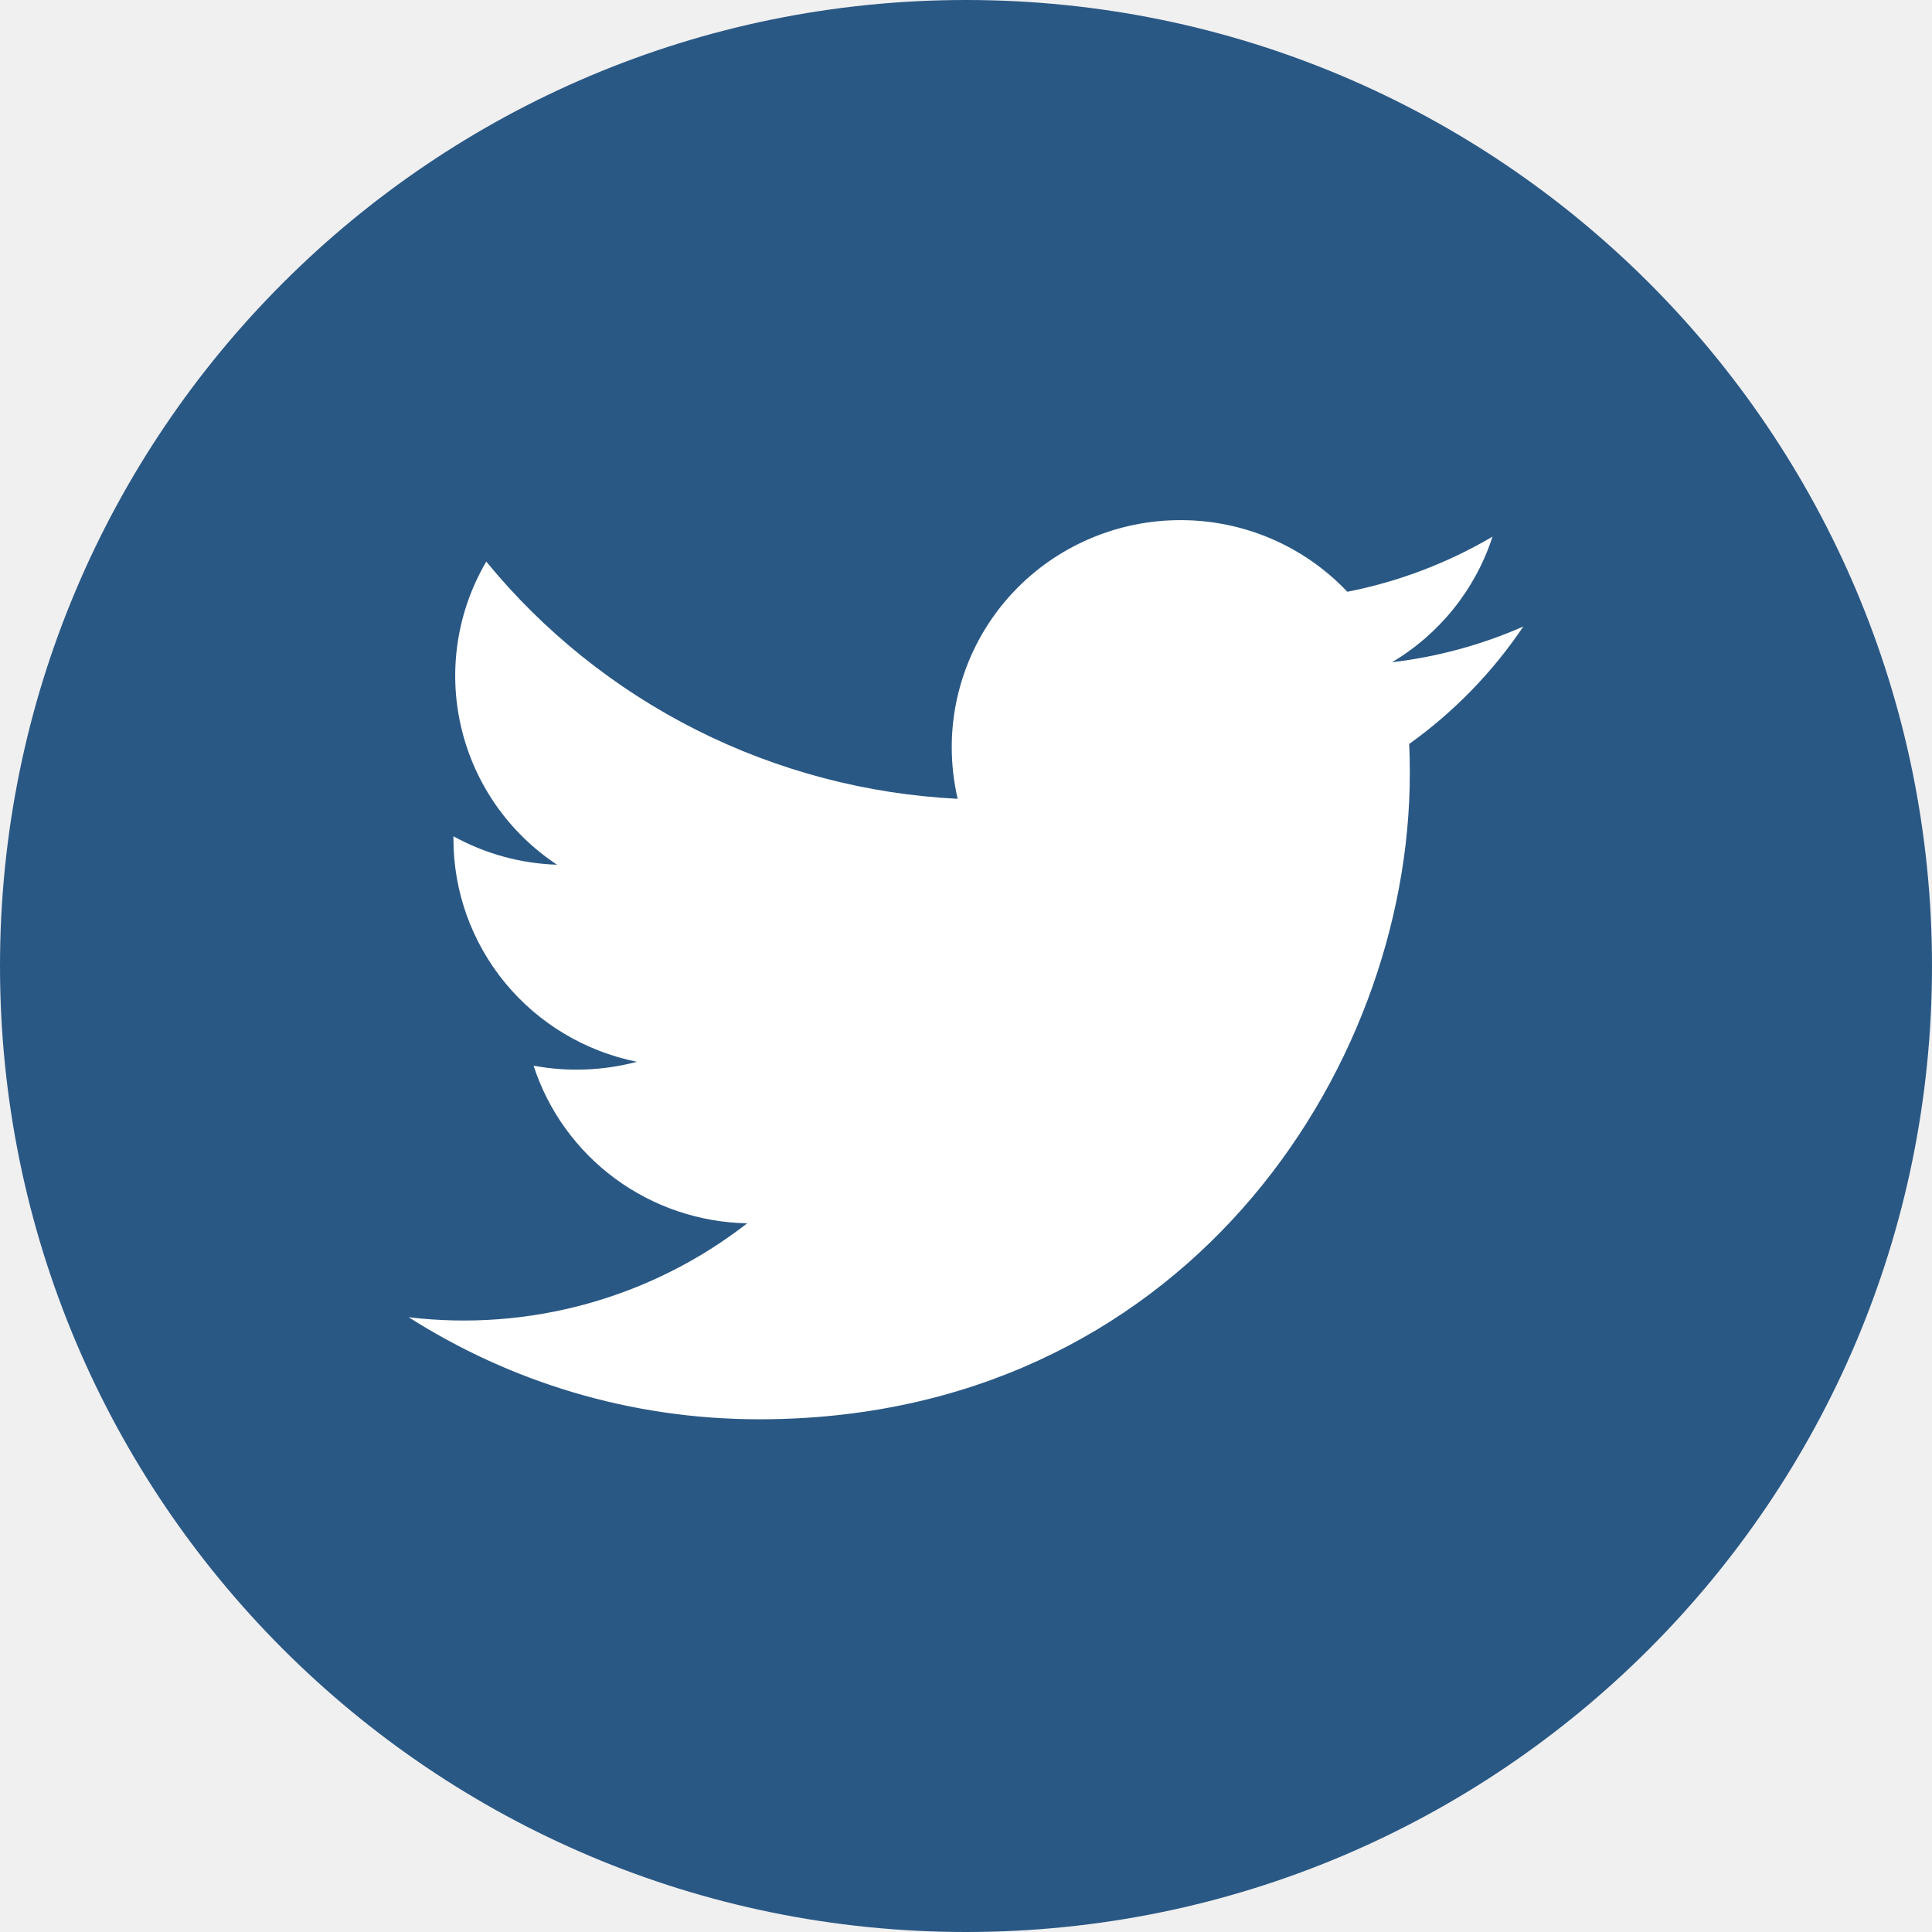
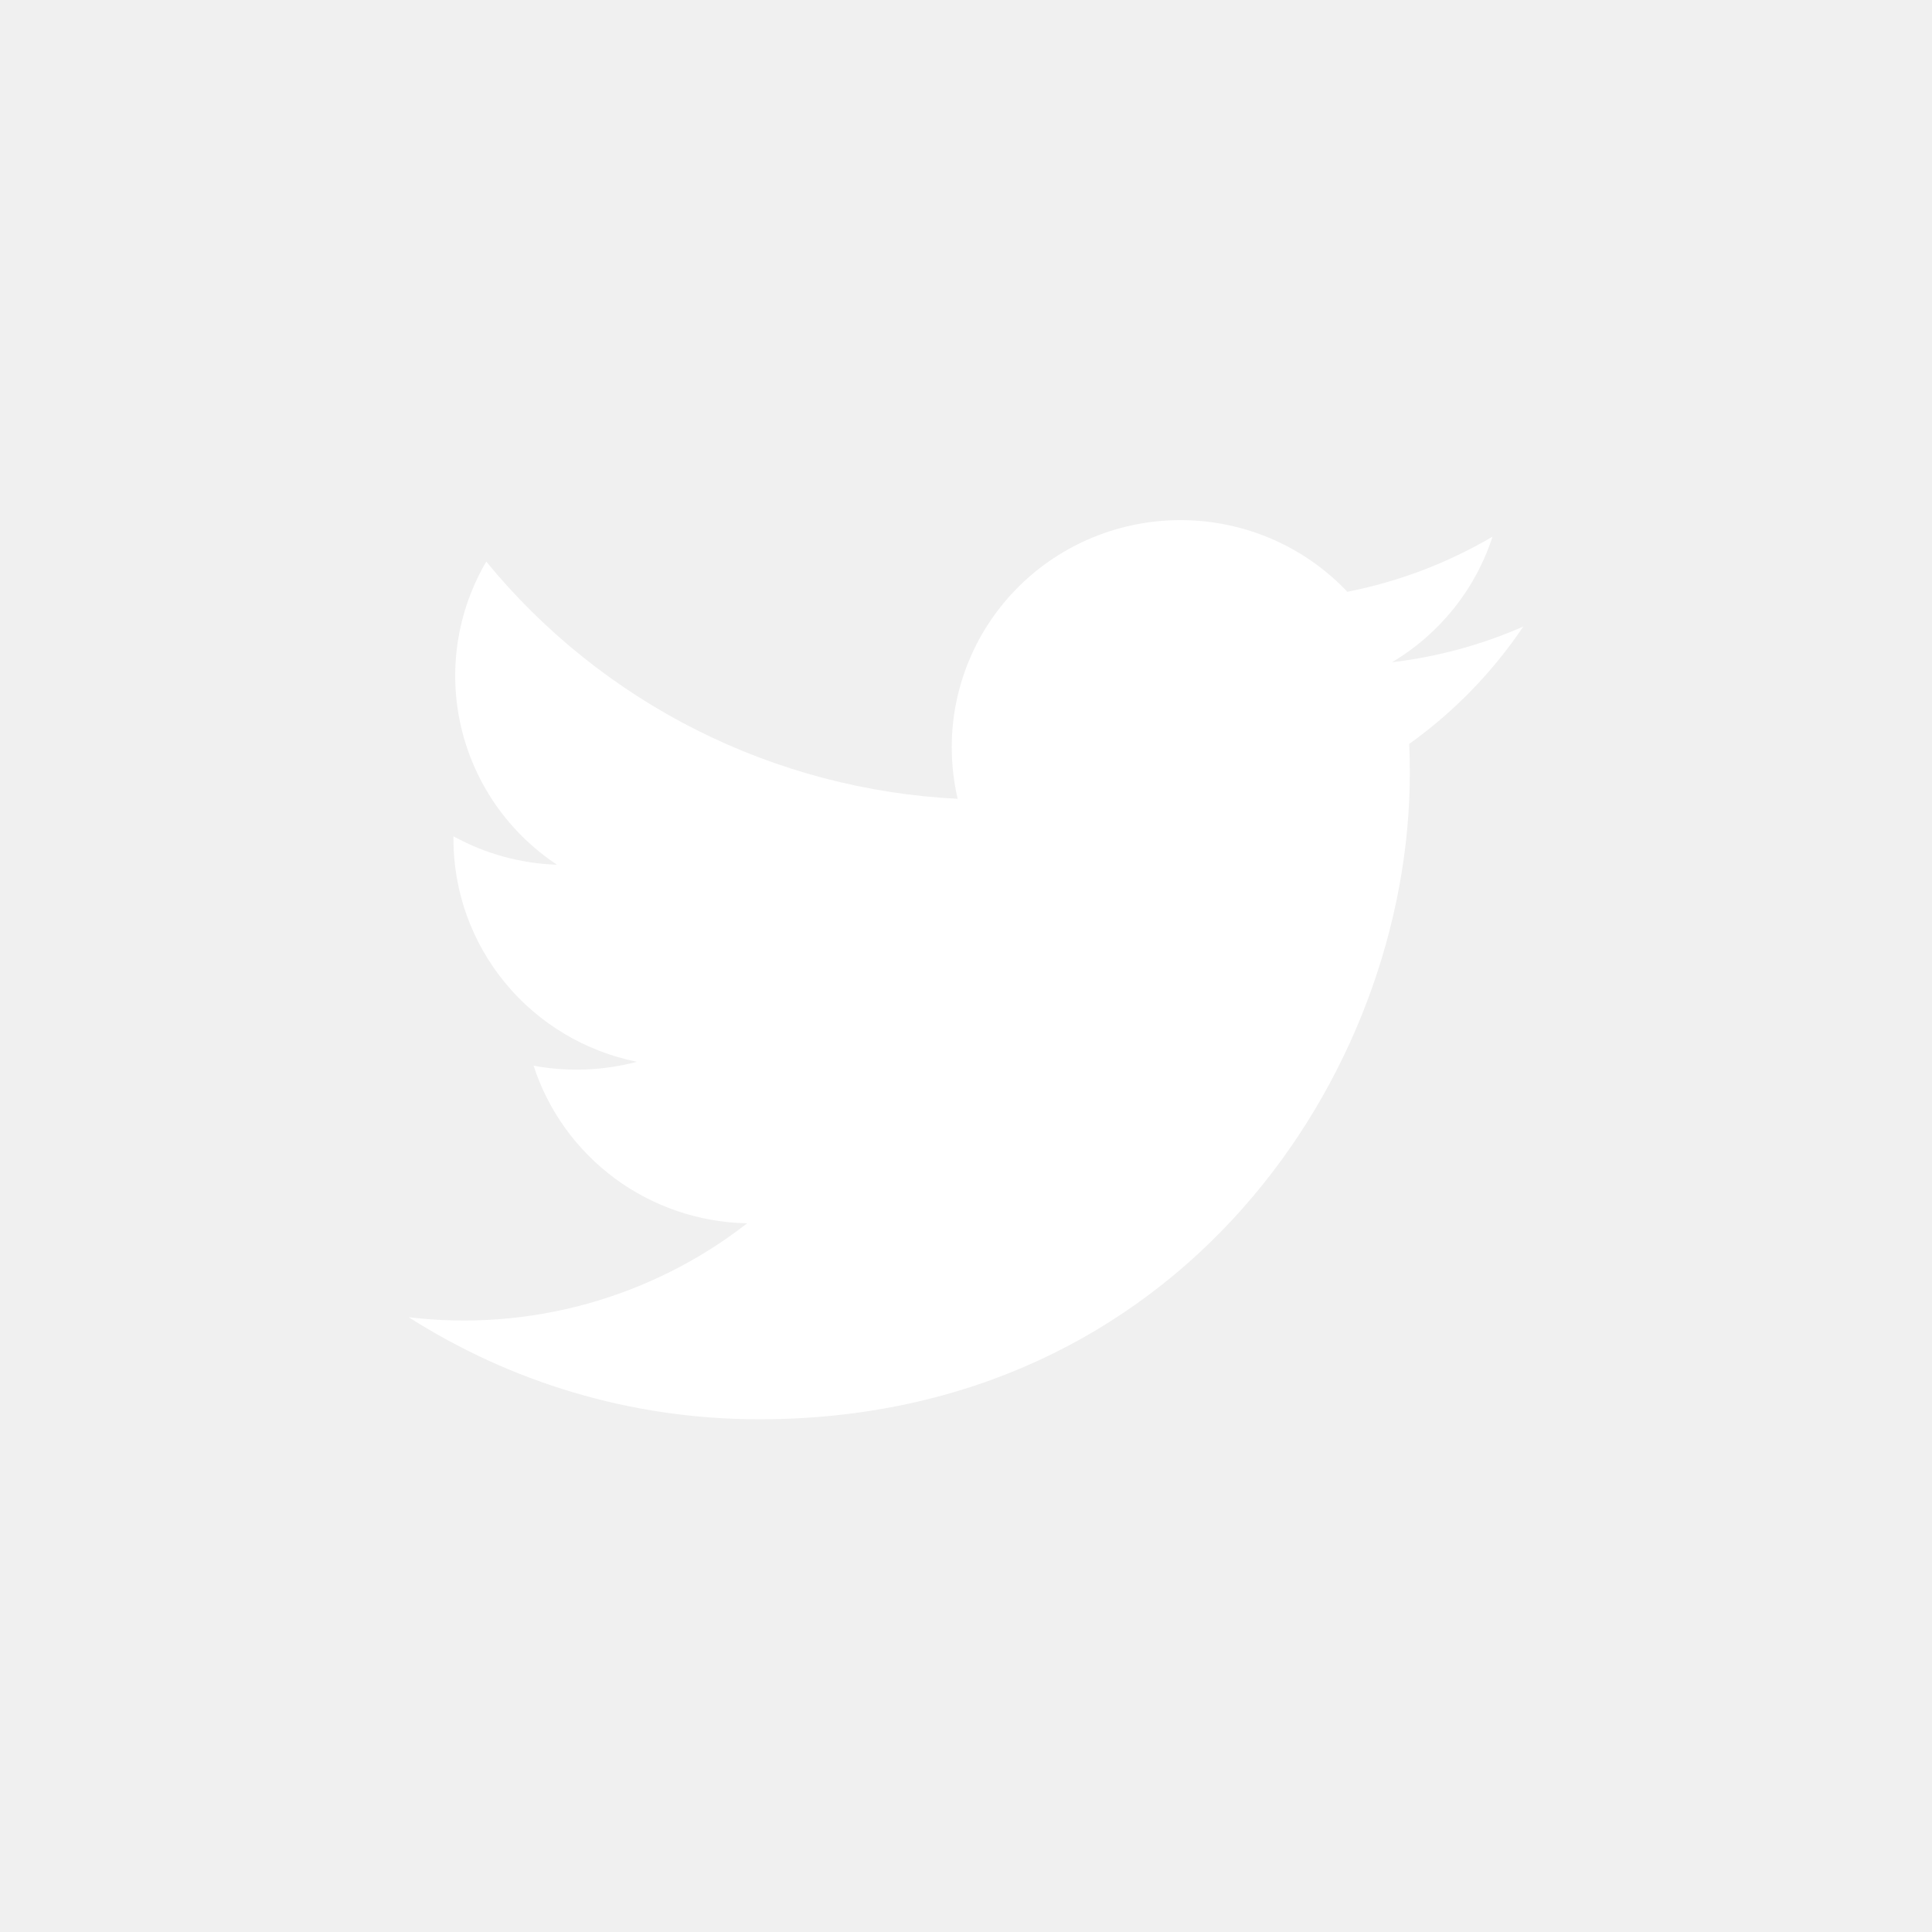
<svg xmlns="http://www.w3.org/2000/svg" width="50" height="50" viewBox="0 0 50 50" fill="none">
-   <circle cx="25" cy="25" r="25" fill="#2A5885" />
-   <path d="M36.469 19.254C36.482 19.506 36.486 19.761 36.486 20.013C36.486 27.779 30.534 36.731 19.649 36.731C16.305 36.731 13.197 35.758 10.577 34.09C12.126 34.276 13.698 34.157 15.201 33.74C16.704 33.322 18.11 32.615 19.337 31.659C18.103 31.636 16.906 31.23 15.915 30.499C14.924 29.767 14.188 28.747 13.809 27.58C14.697 27.745 15.61 27.71 16.483 27.479C15.143 27.209 13.939 26.488 13.074 25.438C12.208 24.387 11.736 23.073 11.735 21.716V21.643C12.557 22.096 13.476 22.349 14.416 22.379C13.162 21.549 12.274 20.275 11.934 18.817C11.593 17.359 11.826 15.827 12.585 14.534C14.071 16.349 15.925 17.834 18.026 18.892C20.128 19.949 22.43 20.556 24.784 20.673C24.682 20.234 24.631 19.784 24.631 19.333C24.631 18.562 24.785 17.798 25.082 17.086C25.379 16.373 25.815 15.726 26.364 15.181C26.914 14.635 27.566 14.203 28.284 13.908C29.002 13.613 29.771 13.461 30.548 13.461C31.358 13.46 32.159 13.624 32.902 13.943C33.645 14.262 34.315 14.729 34.869 15.315C36.194 15.055 37.464 14.572 38.626 13.889C38.184 15.25 37.26 16.405 36.024 17.139C37.197 17.001 38.343 16.689 39.423 16.215C38.629 17.395 37.629 18.424 36.469 19.254V19.254Z" fill="white" />
+   <path d="M36.469 19.254C36.482 19.506 36.486 19.761 36.486 20.013C36.486 27.779 30.534 36.731 19.649 36.731C16.305 36.731 13.197 35.758 10.577 34.09C12.126 34.276 13.698 34.157 15.201 33.74C16.704 33.322 18.11 32.615 19.337 31.659C18.103 31.636 16.906 31.23 15.915 30.499C14.924 29.767 14.188 28.747 13.809 27.58C14.697 27.745 15.61 27.71 16.483 27.479C15.143 27.209 13.939 26.488 13.074 25.438C12.208 24.387 11.736 23.073 11.735 21.716V21.643C12.557 22.096 13.476 22.349 14.416 22.379C13.162 21.549 12.274 20.275 11.934 18.817C11.593 17.359 11.826 15.827 12.585 14.534C14.071 16.349 15.925 17.834 18.026 18.892C20.128 19.949 22.43 20.556 24.784 20.673C24.682 20.234 24.631 19.784 24.631 19.333C24.631 18.562 24.785 17.798 25.082 17.086C25.379 16.373 25.815 15.726 26.364 15.181C26.914 14.635 27.566 14.203 28.284 13.908C29.002 13.613 29.771 13.461 30.548 13.461C31.358 13.46 32.159 13.624 32.902 13.943C33.645 14.262 34.315 14.729 34.869 15.315C36.194 15.055 37.464 14.572 38.626 13.889C38.184 15.25 37.26 16.405 36.024 17.139C37.197 17.001 38.343 16.689 39.423 16.215C38.629 17.395 37.629 18.424 36.469 19.254Z" fill="white" />
</svg>
